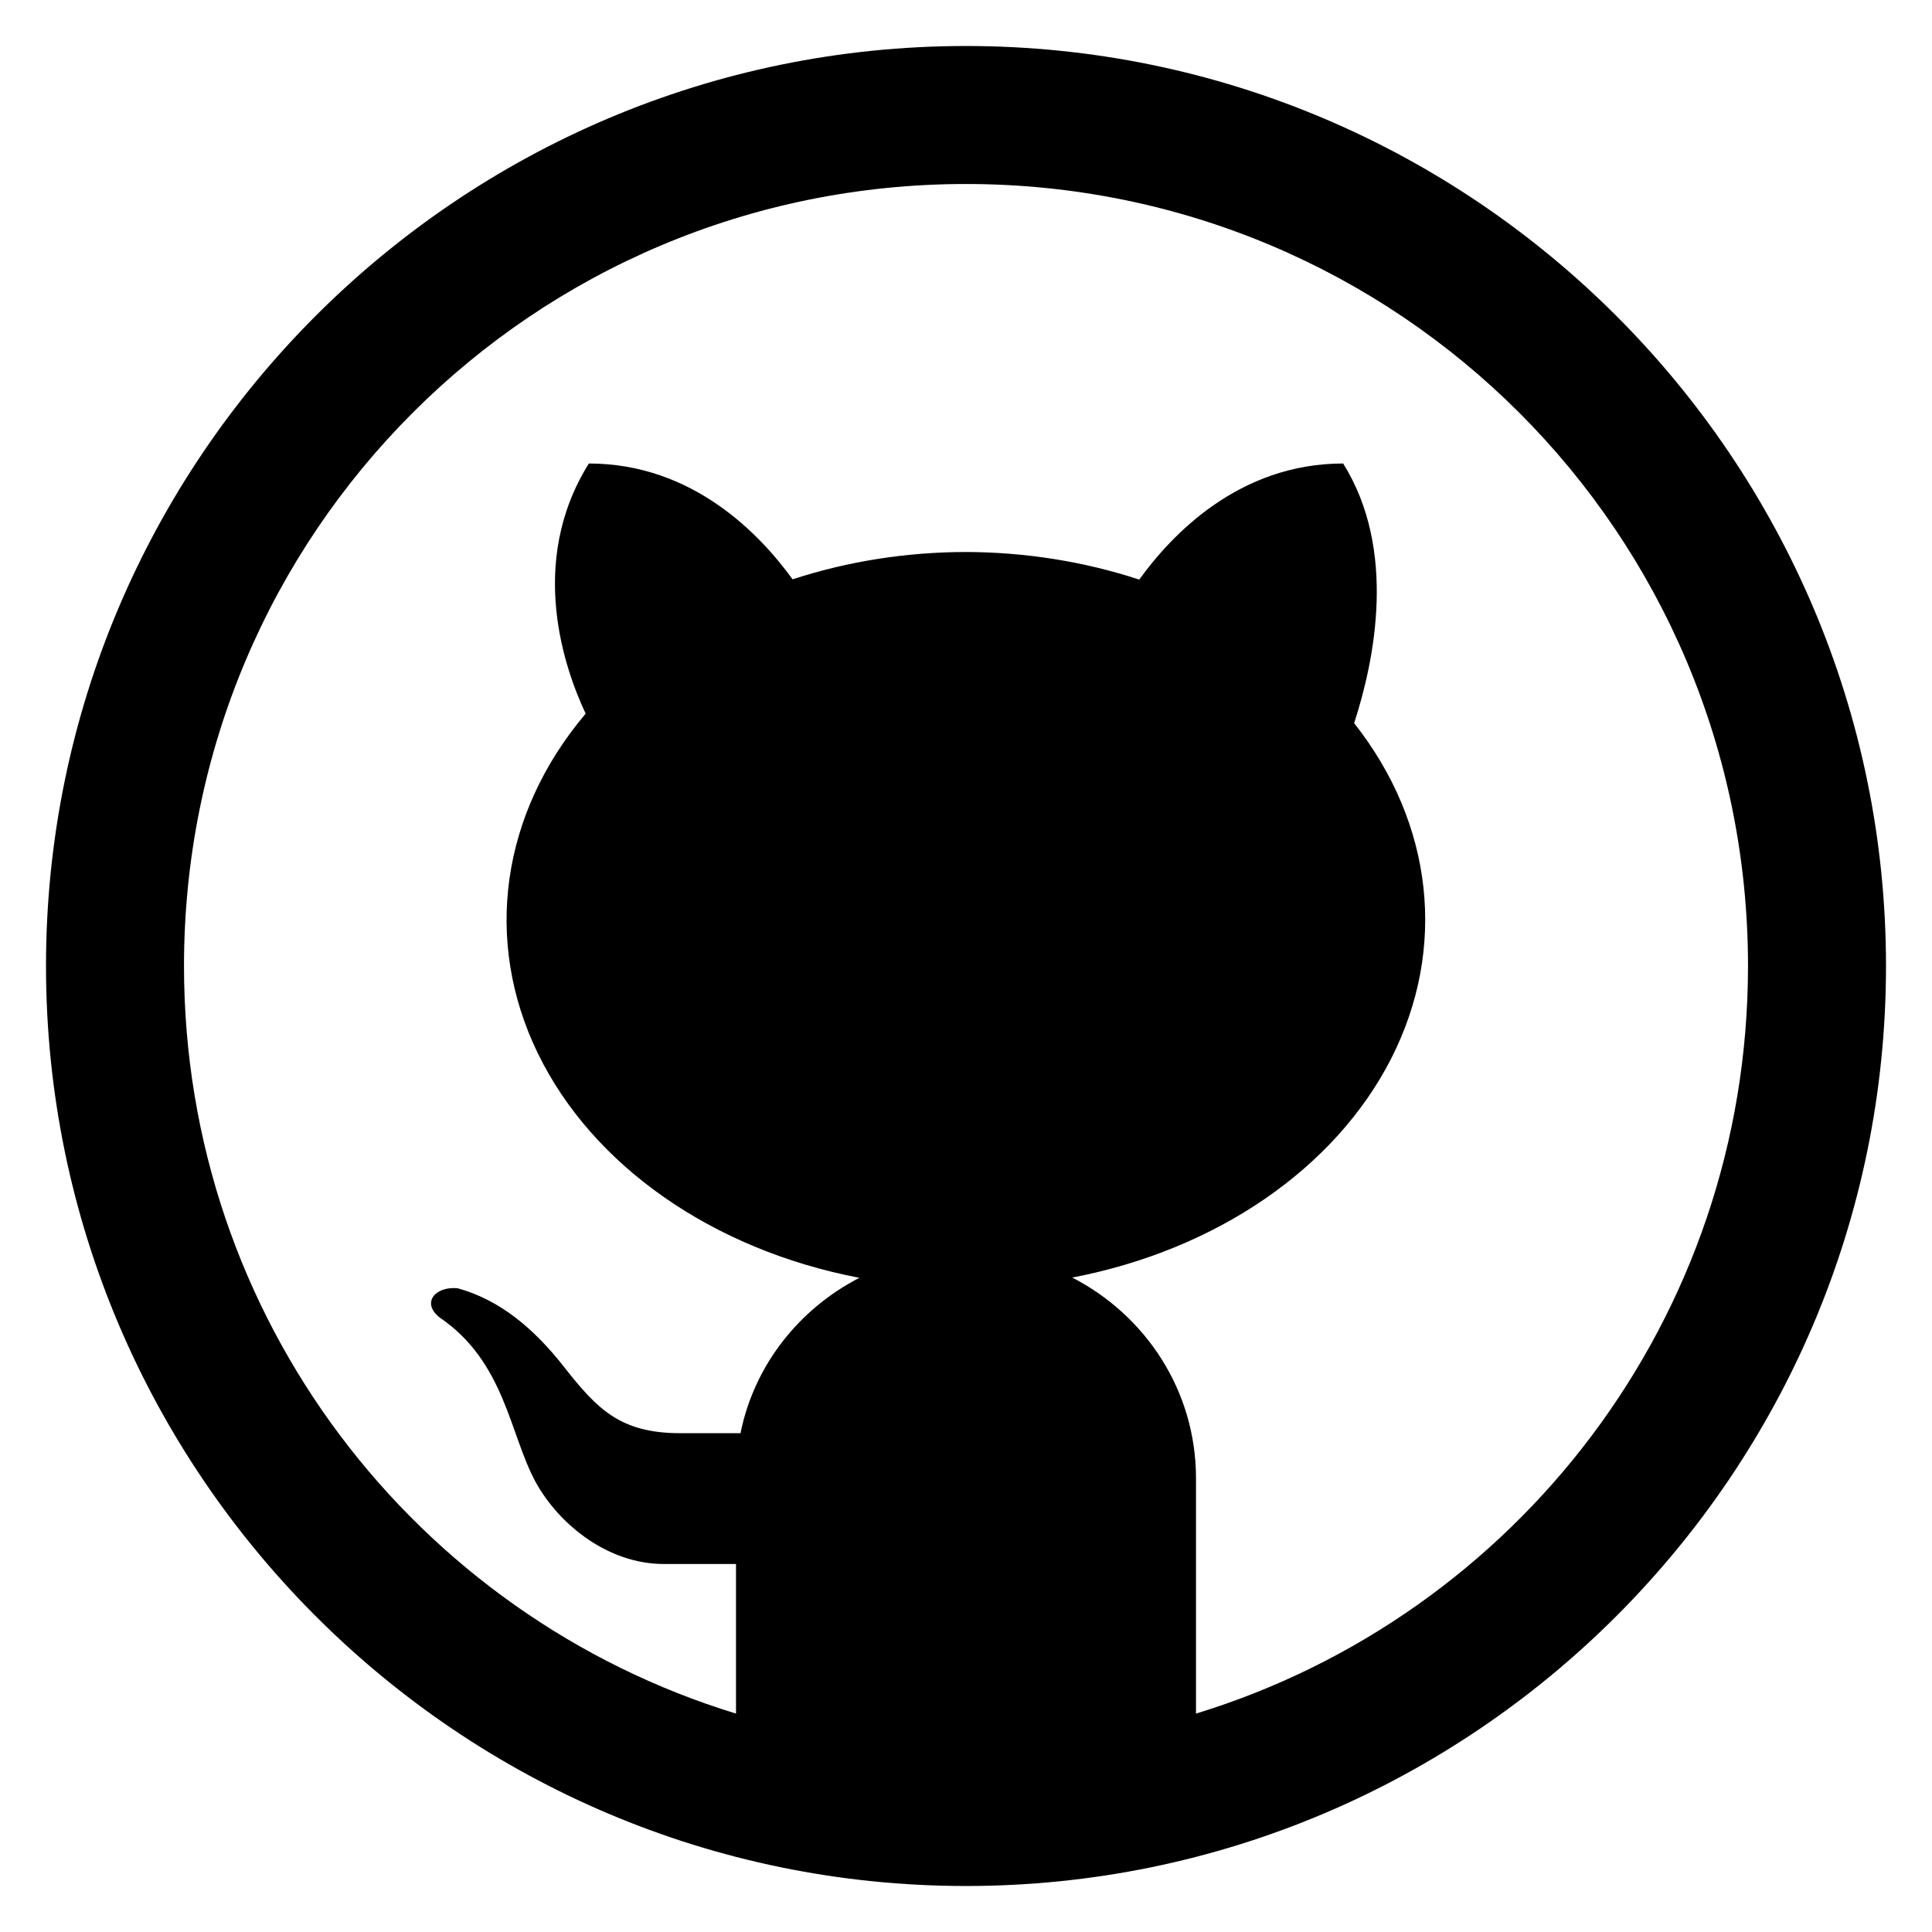
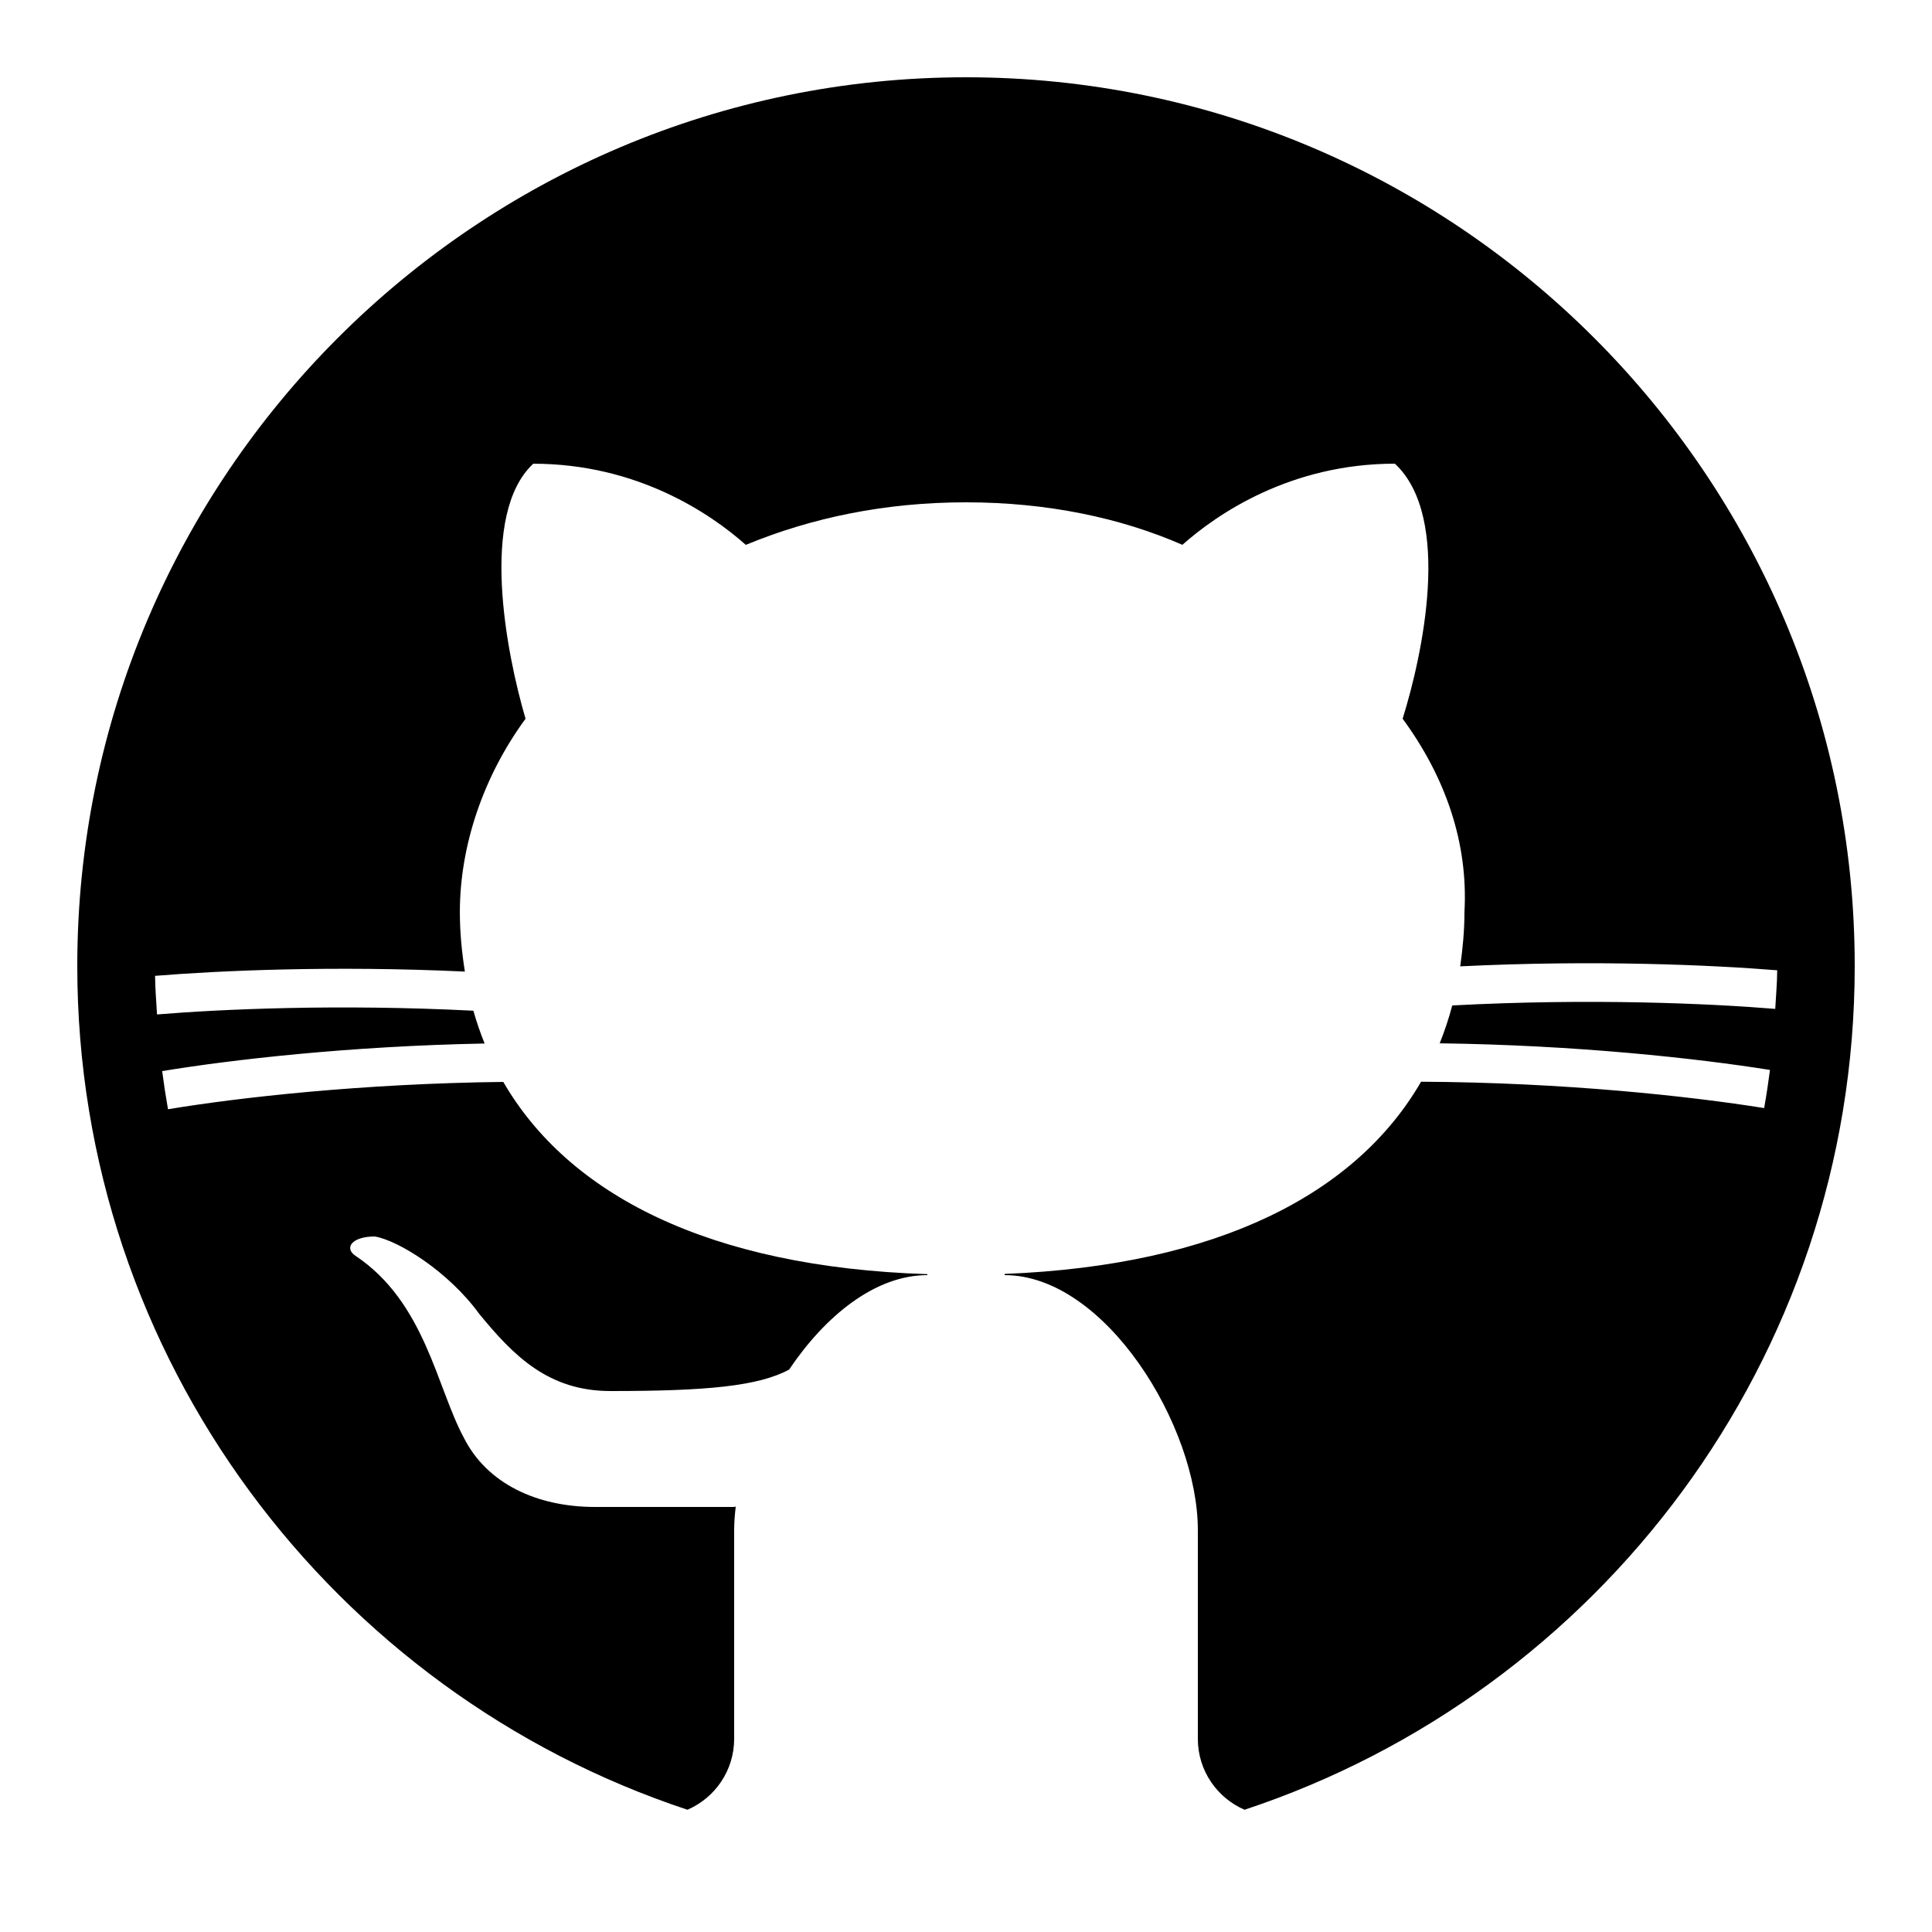
- <svg xmlns="http://www.w3.org/2000/svg" viewBox="3 3 42 42">
-   <path d="M 24 4 C 12.972 4 4 12.972 4 24 C 4 35.028 12.972 44 24 44 C 35.028 44 44 35.028 44 24 C 44 12.972 35.028 4 24 4 z M 24 7 C 33.407 7 41 14.593 41 24 C 41 31.665 35.957 38.123 29 40.252 L 29 35.137 C 29 33.227 27.899 31.589 26.309 30.773 A 10 8 0 0 0 32.438 18.721 C 32.881 17.355 33.377 14.961 32.199 13.076 C 29.929 13.076 28.465 14.632 27.766 15.6 A 10 8 0 0 0 24 15 A 10 8 0 0 0 20.23 15.594 C 19.53 14.626 18.066 13.076 15.801 13.076 C 14.45 15.239 15.285 17.565 15.732 18.514 A 10 8 0 0 0 21.682 30.779 C 20.375 31.452 19.397 32.674 19.098 34.156 L 17.783 34.156 C 16.486 34.156 15.982 33.629 15.281 32.74 C 14.589 31.851 13.845 31.254 12.951 31.006 C 12.469 30.955 12.144 31.321 12.564 31.646 C 13.983 32.612 14.081 34.194 14.65 35.229 C 15.168 36.161 16.23 37 17.43 37 L 19 37 L 19 40.252 C 12.043 38.123 7 31.665 7 24 C 7 14.593 14.593 7 24 7 z" />
+ <svg xmlns="http://www.w3.org/2000/svg" viewBox="0 0 50 50" width="250px" height="250px">
+   <path d="M17.791,46.836C18.502,46.53,19,45.823,19,45v-5.4c0-0.197,0.016-0.402,0.041-0.61C19.027,38.994,19.014,38.997,19,39 c0,0-3,0-3.6,0c-1.5,0-2.8-0.6-3.4-1.8c-0.7-1.3-1-3.5-2.8-4.7C8.9,32.3,9.1,32,9.7,32c0.6,0.1,1.9,0.9,2.7,2c0.9,1.1,1.8,2,3.4,2 c2.487,0,3.82-0.125,4.622-0.555C21.356,34.056,22.649,33,24,33v-0.025c-5.668-0.182-9.289-2.066-10.975-4.975 c-3.665,0.042-6.856,0.405-8.677,0.707c-0.058-0.327-0.108-0.656-0.151-0.987c1.797-0.296,4.843-0.647,8.345-0.714 c-0.112-0.276-0.209-0.559-0.291-0.849c-3.511-0.178-6.541-0.039-8.187,0.097c-0.02-0.332-0.047-0.663-0.051-0.999 c1.649-0.135,4.597-0.27,8.018-0.111c-0.079-0.5-0.13-1.011-0.13-1.543c0-1.7,0.6-3.5,1.7-5c-0.5-1.7-1.2-5.3,0.2-6.6 c2.7,0,4.6,1.3,5.5,2.1C21,13.4,22.9,13,25,13s4,0.4,5.6,1.1c0.9-0.8,2.8-2.1,5.5-2.1c1.5,1.4,0.7,5,0.2,6.6c1.1,1.5,1.7,3.2,1.6,5 c0,0.484-0.045,0.951-0.11,1.409c3.499-0.172,6.527-0.034,8.204,0.102c-0.002,0.337-0.033,0.666-0.051,0.999 c-1.671-0.138-4.775-0.28-8.359-0.089c-0.089,0.336-0.197,0.663-0.325,0.98c3.546,0.046,6.665,0.389,8.548,0.689 c-0.043,0.332-0.093,0.661-0.151,0.987c-1.912-0.306-5.171-0.664-8.879-0.682C35.112,30.873,31.557,32.75,26,32.969V33 c2.6,0,5,3.9,5,6.6V45c0,0.823,0.498,1.53,1.209,1.836C41.37,43.804,48,35.164,48,25C48,12.318,37.683,2,25,2S2,12.318,2,25 C2,35.164,8.63,43.804,17.791,46.836z" />
</svg>
